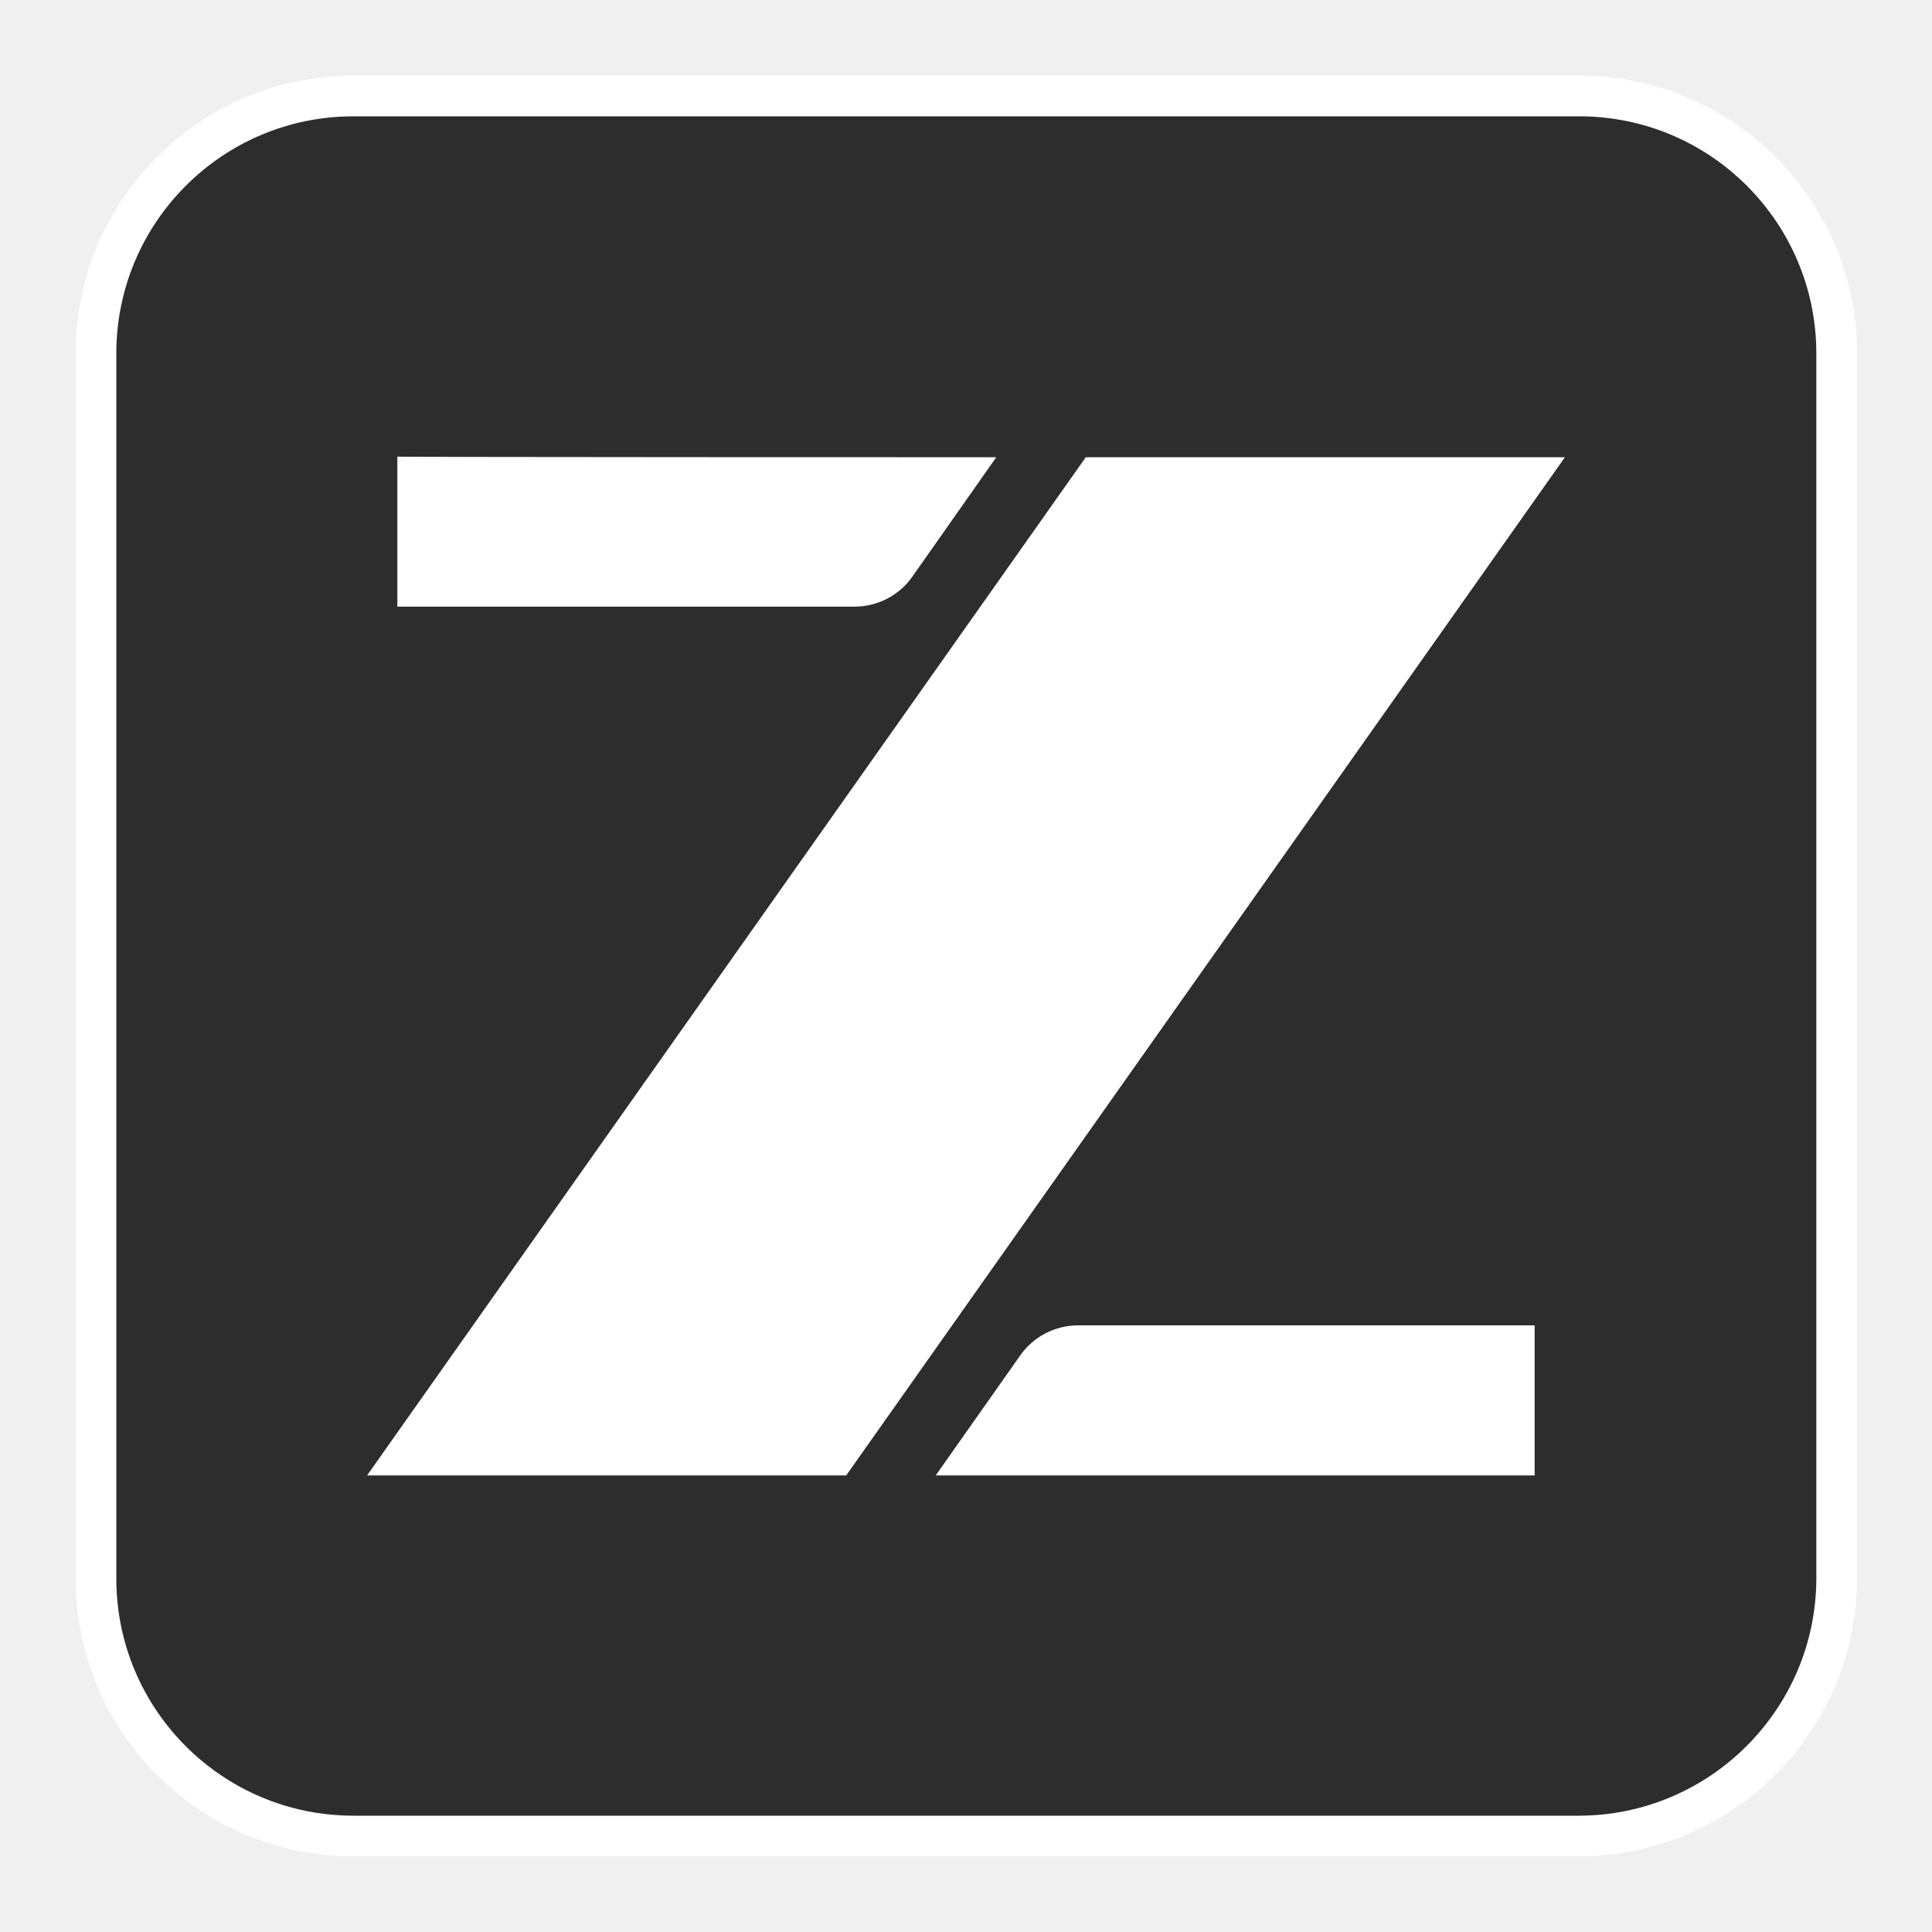
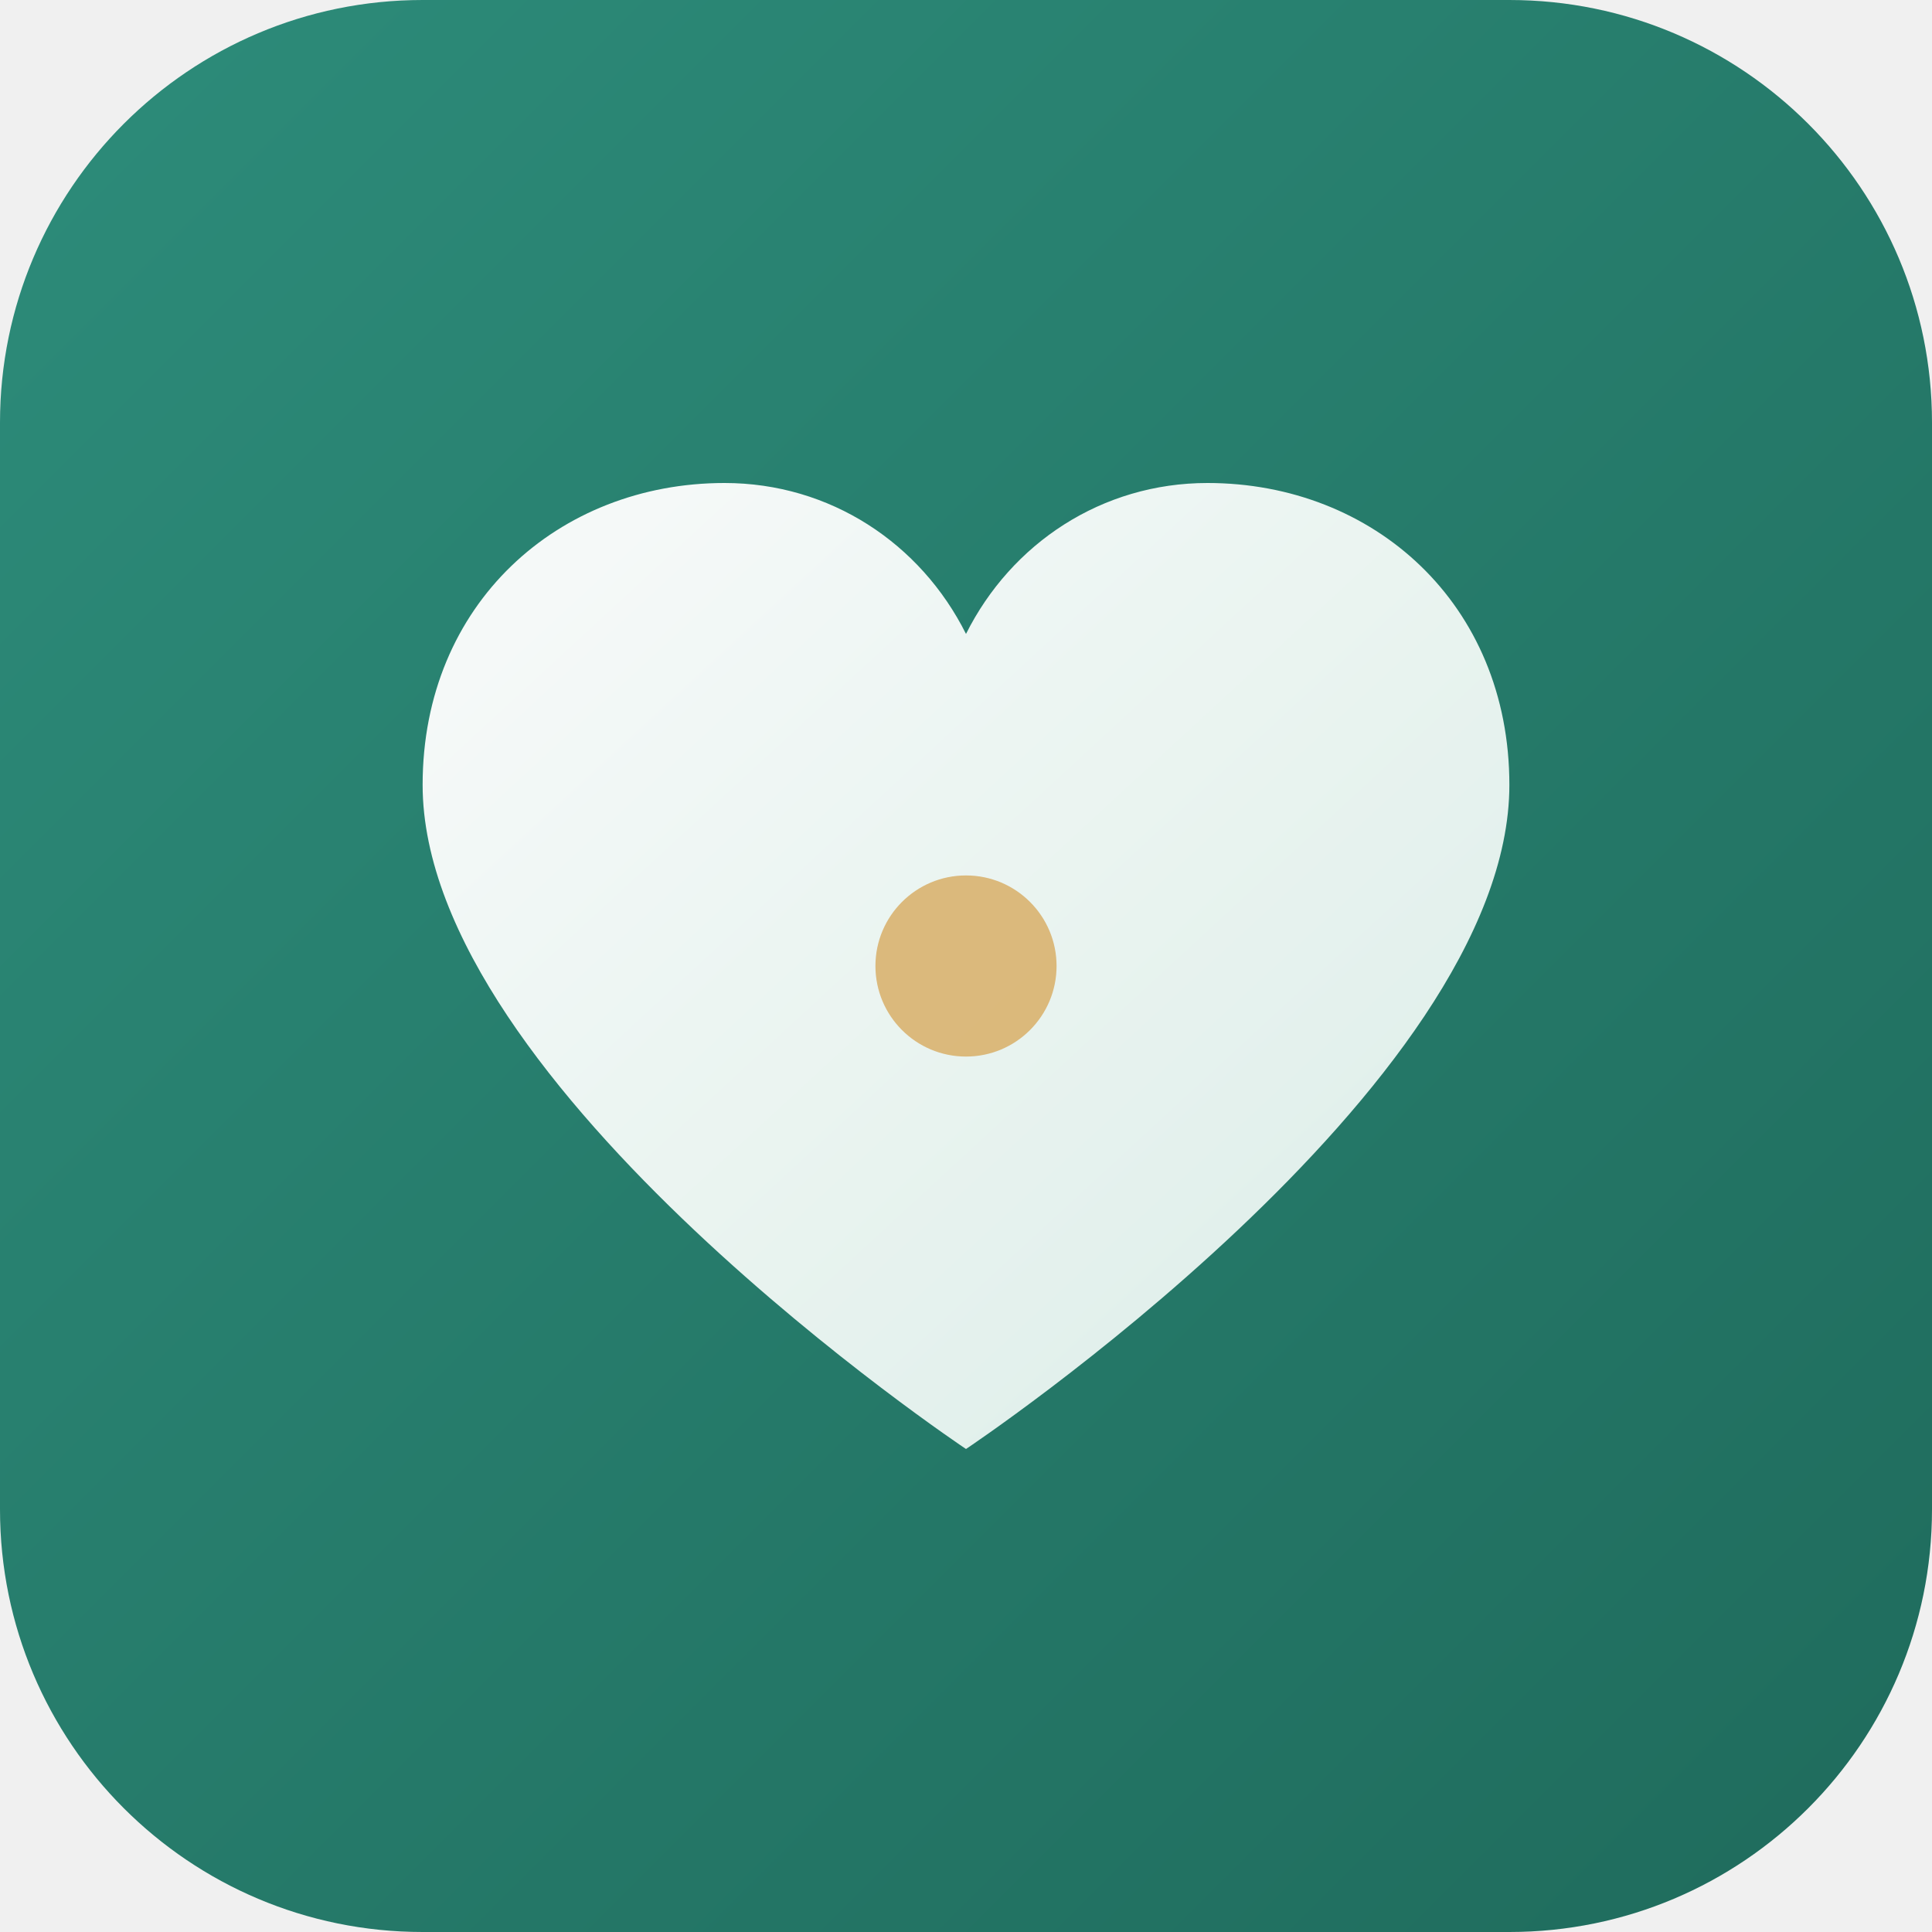
- <svg xmlns="http://www.w3.org/2000/svg" version="1.1" x="0px" y="0px" viewBox="0 0 30 30" style="enable-background:new 0 0 30 30;" xml:space="preserve">
+ <svg xmlns="http://www.w3.org/2000/svg" viewBox="0 0 64 64" fill="none">
  <defs>
-     <style type="text/css">
-     .st194{fill:#2D2D2D;stroke:#FFFFFF;stroke-width:0.632;stroke-miterlimit:10;}
-     .st23{fill:#FFFFFF;}
- 
-     .z-breathe {
-       animation: breathe 2.5s ease-in-out infinite;
-     }
- 
-     @keyframes breathe {
-       0%, 100% { opacity: 0.7; }
-       50% { opacity: 1; }
-     }
-   </style>
+     <linearGradient id="bg" x1="0" y1="0" x2="64" y2="64" gradientUnits="userSpaceOnUse">
+       <stop offset="0" stop-color="#2D8C7A" />
+       <stop offset="1" stop-color="#1F6B5C" />
+     </linearGradient>
+     <linearGradient id="heart" x1="20" y1="18" x2="44" y2="44" gradientUnits="userSpaceOnUse">
+       <stop offset="0" stop-color="#FFFFFF" />
+       <stop offset="1" stop-color="#E8F5F0" />
+     </linearGradient>
  </defs>
-   <g>
-     <path class="st194" d="M24.51,28.51H5.49c-2.21,0-4-1.79-4-4V5.49c0-2.21,1.79-4,4-4h19.03c2.21,0,4,1.79,4,4v19.03     C28.51,26.72,26.72,28.51,24.51,28.51z" />
-     <g class="z-breathe">
-       <path class="st23" d="M15.47,7.1l-1.3,1.85c-0.2,0.29-0.54,0.47-0.9,0.47h-7.1V7.09C6.16,7.1,15.47,7.1,15.47,7.1z" />
-       <polygon class="st23" points="24.3,7.1 13.14,22.91 5.7,22.91 16.86,7.1" />
-       <path class="st23" d="M14.53,22.91l1.31-1.86c0.2-0.29,0.54-0.47,0.9-0.47h7.09v2.33H14.53z" />
-     </g>
-   </g>
+   <rect width="64" height="64" rx="14" fill="url(#bg)" />
+   <path d="M32 48C32 48 14 36 14 26C14 20 18.5 16 24 16C27.5 16 30.5 18 32 21C33.5 18 36.5 16 40 16C45.5 16 50 20 50 26C50 36 32 48 32 48Z" fill="url(#heart)" opacity="0.95" />
+   <circle cx="32" cy="32" r="3" fill="#D9B26F" opacity="0.9" />
</svg>
